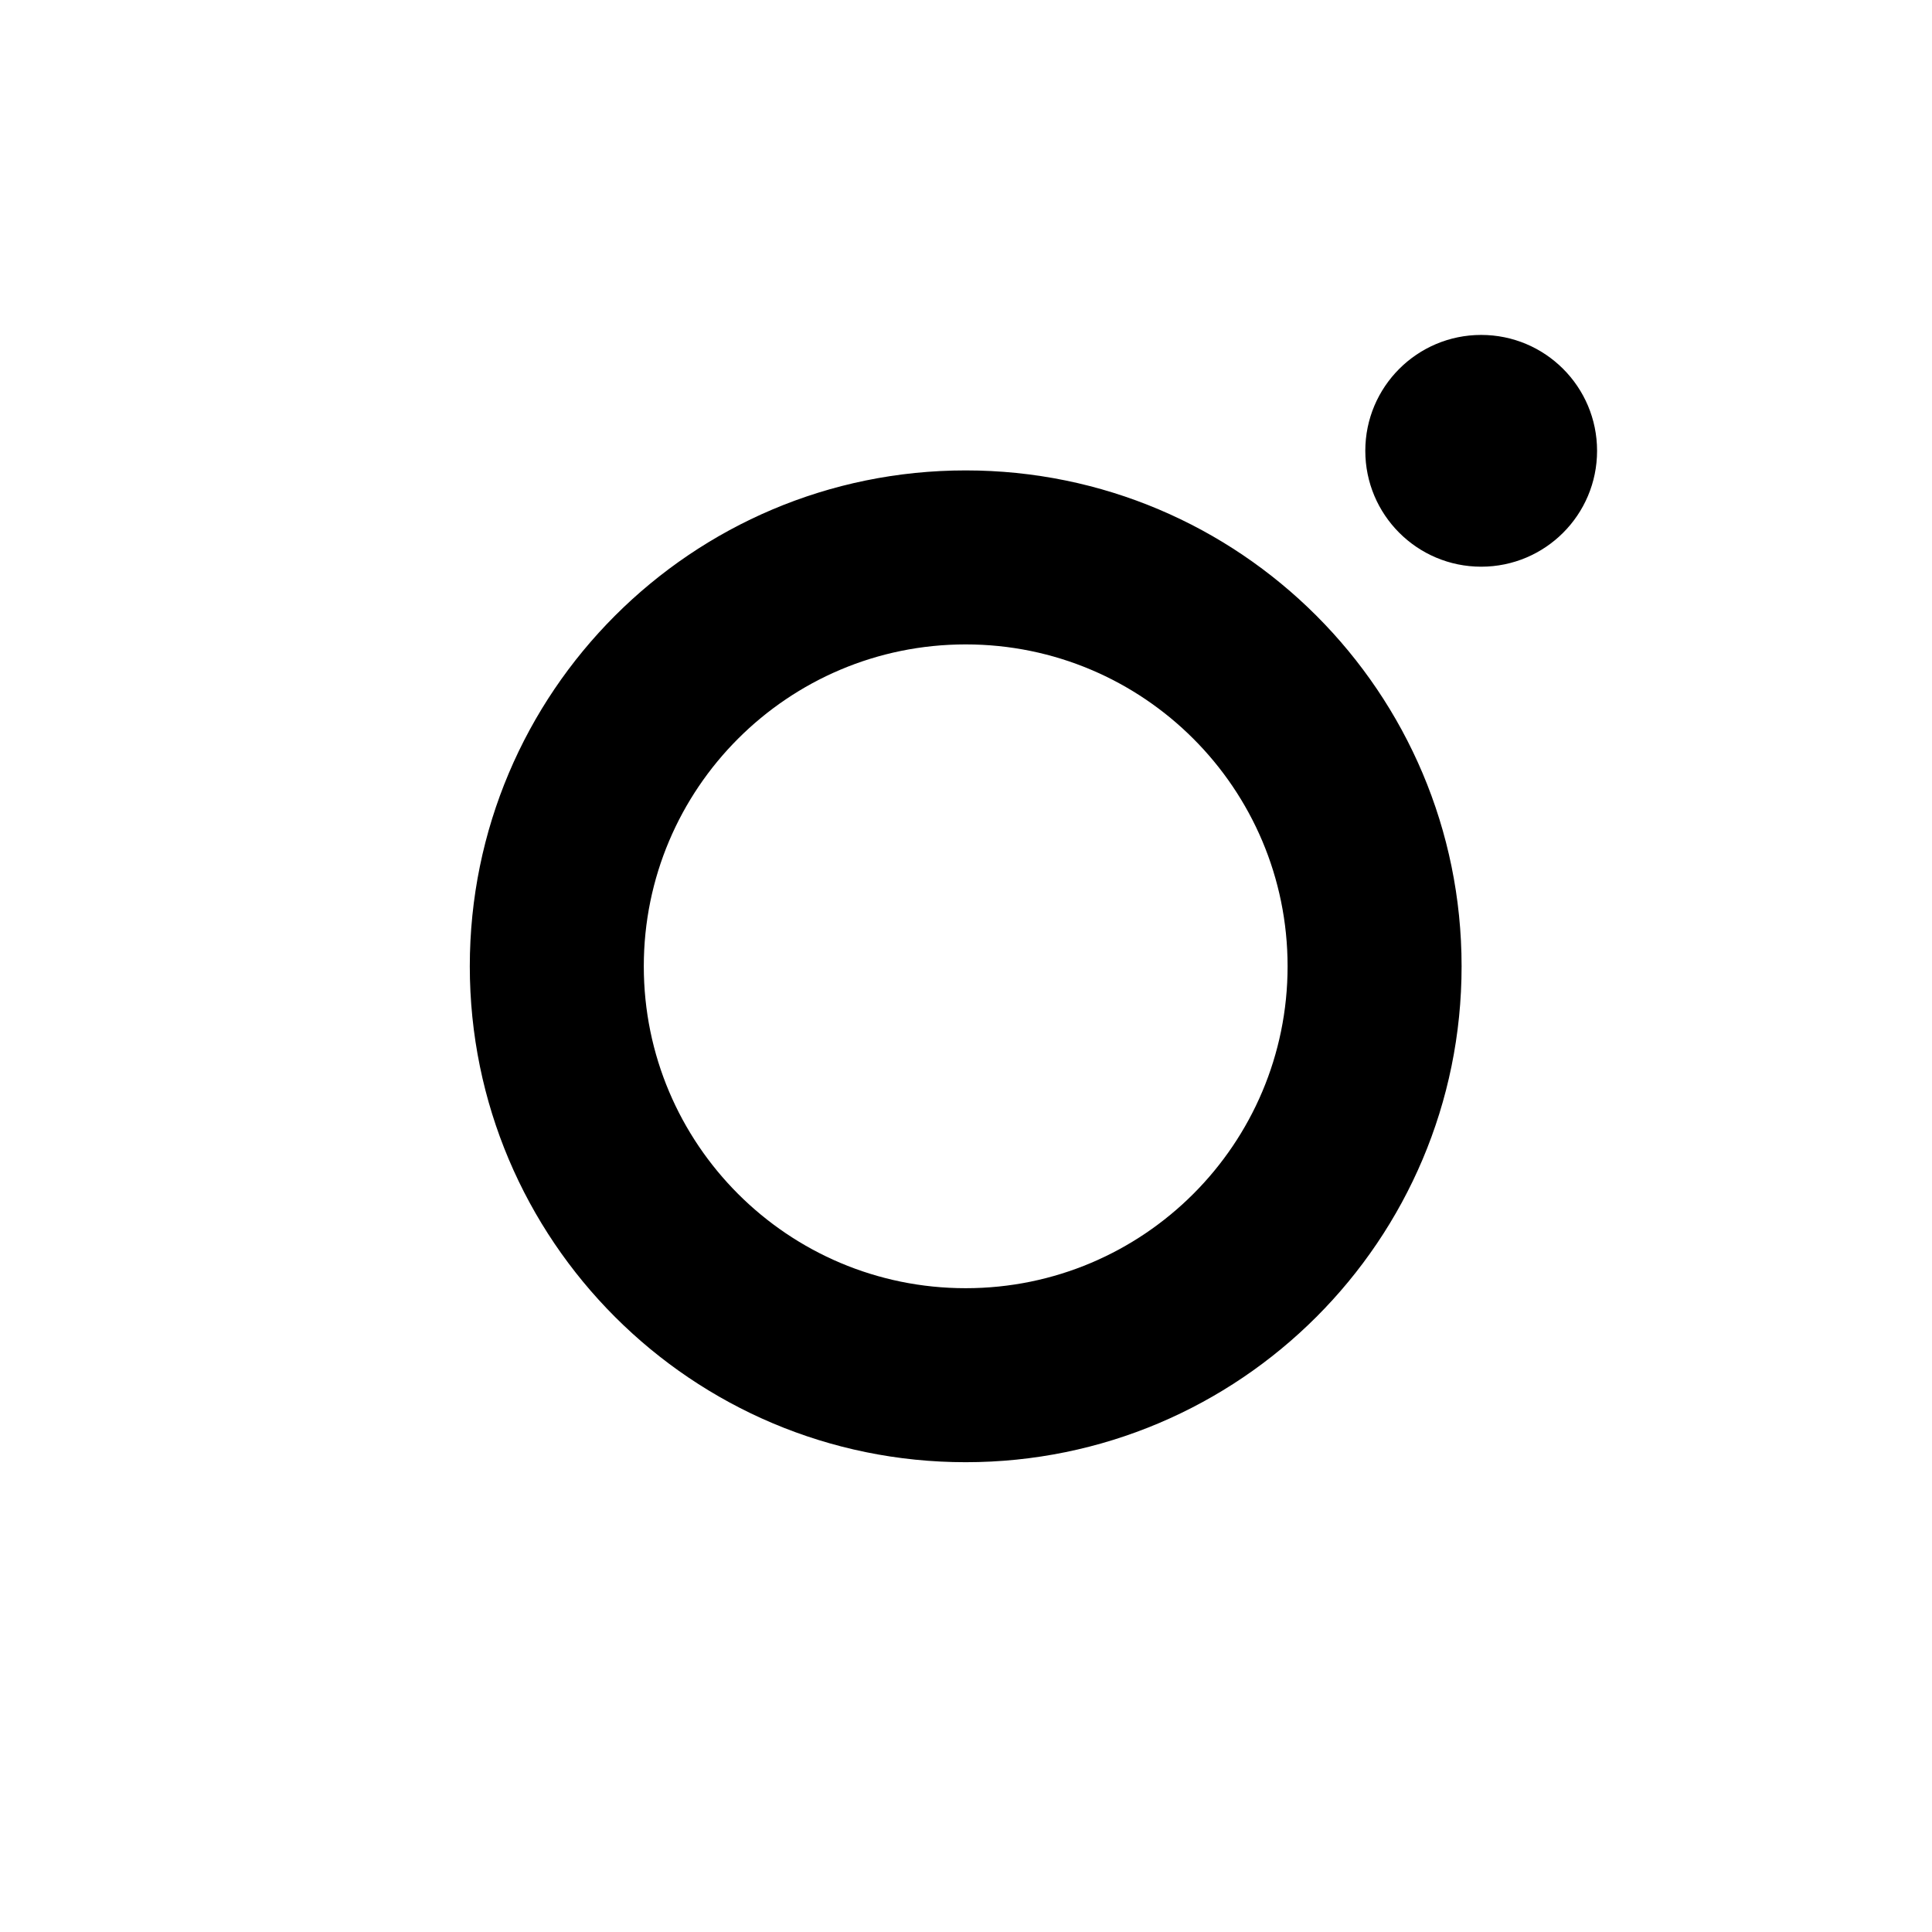
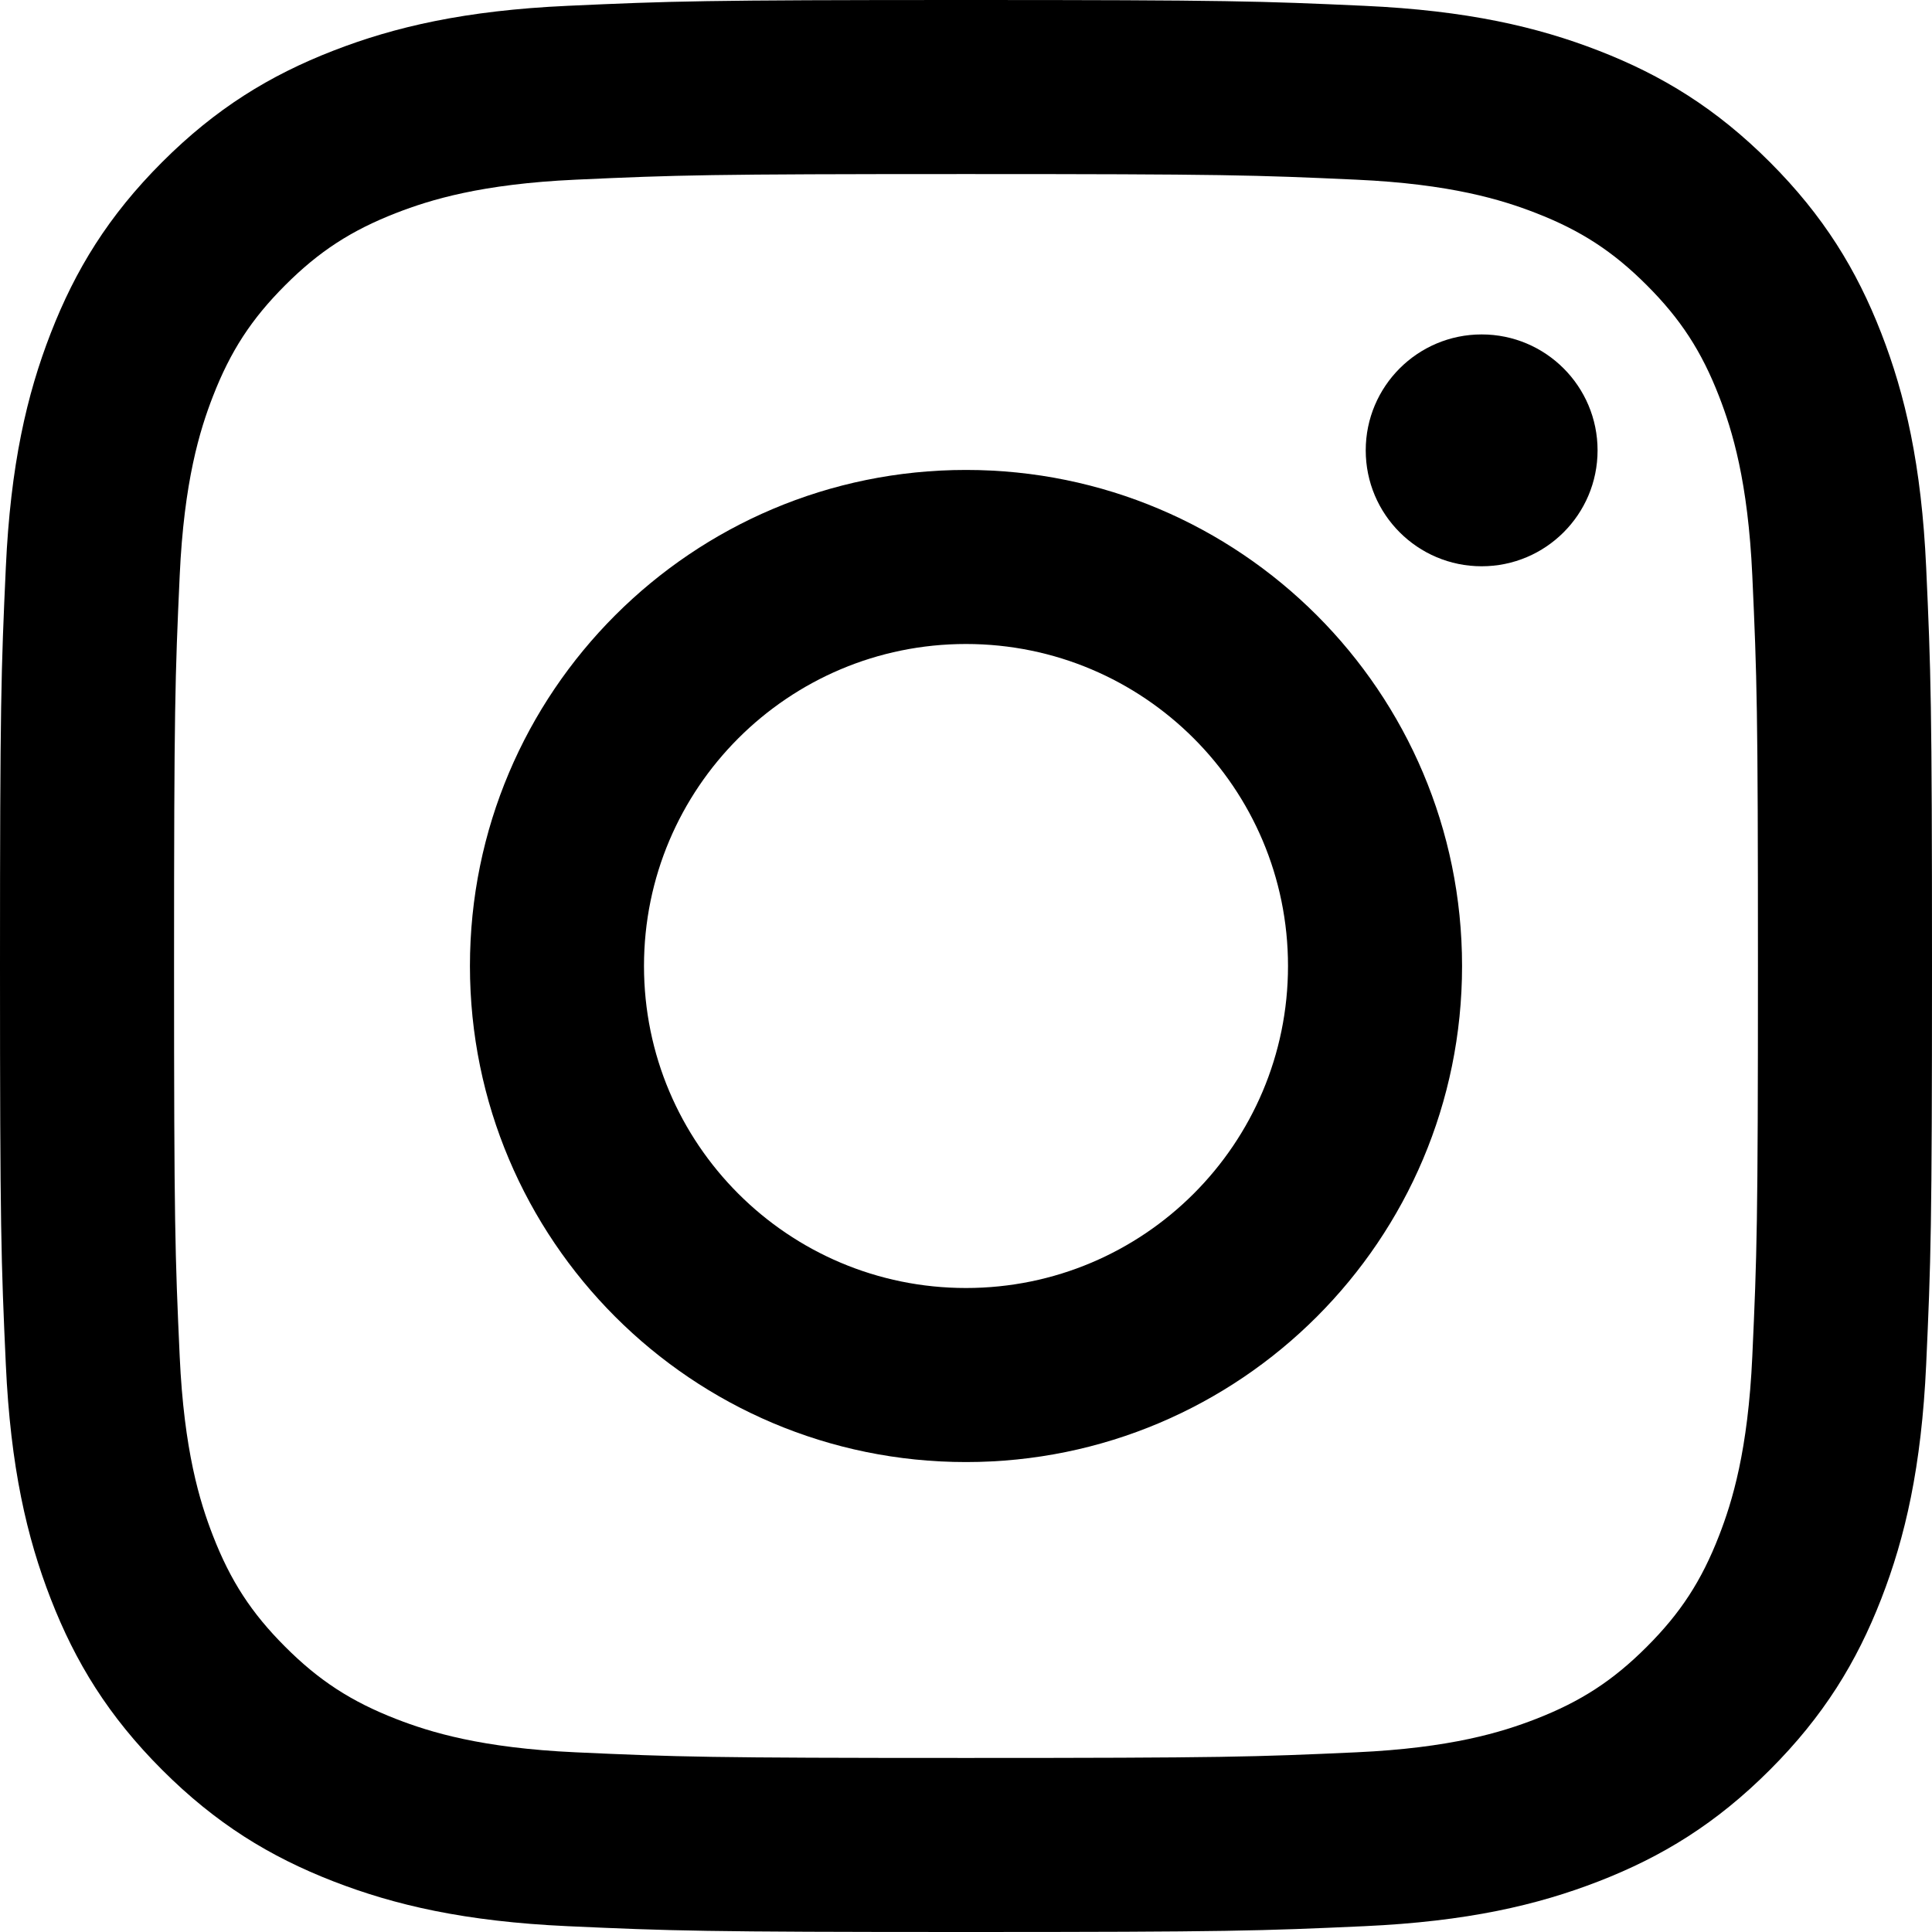
- <svg xmlns="http://www.w3.org/2000/svg" xmlns:xlink="http://www.w3.org/1999/xlink" width="504" height="504">
-   <defs>
-     <path id="a" d="M0 .159h503.841V503.94H0z" />
-   </defs>
-   <g fill="none" fill-rule="evenodd">
-     <mask id="b" fill="#000">
-       <use xlink:href="#a" />
-     </mask>
-     <path d="M251.921.159c-68.418 0-76.997.29-103.867 1.516-26.814 1.223-45.127 5.482-61.151 11.71-16.566 6.437-30.615 15.051-44.621 29.056-14.005 14.006-22.619 28.055-29.056 44.621-6.228 16.024-10.487 34.337-11.71 61.151C.29 175.083 0 183.662 0 252.08c0 68.417.29 76.996 1.516 103.866 1.223 26.814 5.482 45.127 11.71 61.151 6.437 16.566 15.051 30.615 29.056 44.621 14.006 14.005 28.055 22.619 44.621 29.057 16.024 6.227 34.337 10.486 61.151 11.709 26.87 1.226 35.449 1.516 103.867 1.516 68.417 0 76.996-.29 103.866-1.516 26.814-1.223 45.127-5.482 61.151-11.709 16.566-6.438 30.615-15.052 44.621-29.057 14.005-14.006 22.619-28.055 29.057-44.621 6.227-16.024 10.486-34.337 11.709-61.151 1.226-26.87 1.516-35.449 1.516-103.866 0-68.418-.29-76.997-1.516-103.867-1.223-26.814-5.482-45.127-11.709-61.151-6.438-16.566-15.052-30.615-29.057-44.621-14.006-14.005-28.055-22.619-44.621-29.056-16.024-6.228-34.337-10.487-61.151-11.71C328.917.449 320.338.159 251.921.159zm0 45.391c67.265 0 75.233.257 101.797 1.469 24.562 1.12 37.901 5.224 46.778 8.674 11.759 4.57 20.151 10.029 28.966 18.845 8.816 8.815 14.275 17.207 18.845 28.966 3.45 8.877 7.554 22.216 8.674 46.778 1.212 26.564 1.469 34.532 1.469 101.798 0 67.265-.257 75.233-1.469 101.797-1.12 24.562-5.224 37.901-8.674 46.778-4.57 11.759-10.029 20.151-18.845 28.966-8.815 8.816-17.207 14.275-28.966 18.845-8.877 3.45-22.216 7.554-46.778 8.674-26.56 1.212-34.527 1.469-101.797 1.469-67.271 0-75.237-.257-101.798-1.469-24.562-1.12-37.901-5.224-46.778-8.674-11.759-4.57-20.151-10.029-28.966-18.845-8.815-8.815-14.275-17.207-18.845-28.966-3.45-8.877-7.554-22.216-8.674-46.778-1.212-26.564-1.469-34.532-1.469-101.797 0-67.266.257-75.234 1.469-101.798 1.12-24.562 5.224-37.901 8.674-46.778 4.57-11.759 10.029-20.151 18.845-28.966 8.815-8.816 17.207-14.275 28.966-18.845 8.877-3.45 22.216-7.554 46.778-8.674 26.564-1.212 34.532-1.469 101.798-1.469z" fill="#000" mask="url(#b)" />
-     <path d="M251.921 336.053c-46.378 0-83.974-37.596-83.974-83.973 0-46.378 37.596-83.974 83.974-83.974 46.377 0 83.973 37.596 83.973 83.974 0 46.377-37.596 83.973-83.973 83.973zm0-213.338c-71.447 0-129.365 57.918-129.365 129.365 0 71.446 57.918 129.364 129.365 129.364 71.446 0 129.364-57.918 129.364-129.364 0-71.447-57.918-129.365-129.364-129.365zM416.627 117.604c0 16.696-13.535 30.23-30.231 30.23-16.695 0-30.23-13.534-30.23-30.23 0-16.696 13.535-30.231 30.23-30.231 16.696 0 30.231 13.535 30.231 30.231" fill="#000" />
+ <svg xmlns="http://www.w3.org/2000/svg" viewBox="0 0 100 100">
+   <g fill="#000" fill-rule="evenodd">
+     <path d="M90.699 70.204c-.222 4.875-1.037 7.522-1.722 9.284-.906 2.334-1.99 4-3.74 5.749-1.749 1.75-3.415 2.833-5.749 3.74-1.762.685-4.409 1.499-9.284 1.722-5.272.24-6.853.292-20.204.292-13.352 0-14.933-.052-20.204-.292-4.875-.223-7.523-1.037-9.285-1.722-2.333-.907-4-1.99-5.749-3.74-1.75-1.749-2.833-3.415-3.74-5.749-.685-1.762-1.499-4.409-1.721-9.284-.241-5.272-.292-6.854-.292-20.204 0-13.351.051-14.932.292-20.205.222-4.875 1.036-7.522 1.721-9.284.907-2.334 1.99-3.999 3.74-5.749 1.749-1.749 3.416-2.833 5.749-3.74 1.762-.685 4.41-1.5 9.285-1.722 5.272-.241 6.853-.291 20.204-.291 13.35 0 14.931.05 20.204.291 4.875.222 7.522 1.037 9.284 1.722 2.334.907 4 1.991 5.749 3.74 1.75 1.75 2.834 3.415 3.74 5.749.685 1.762 1.5 4.409 1.722 9.284.241 5.273.292 6.854.292 20.205 0 13.35-.051 14.932-.292 20.204m9-40.819c-.243-5.322-1.088-8.957-2.324-12.137-1.278-3.288-2.988-6.076-5.767-8.857-2.78-2.779-5.568-4.489-8.856-5.766-3.181-1.236-6.816-2.082-12.137-2.324-5.333-.243-7.036-.301-20.615-.301-13.579 0-15.282.058-20.615.301-5.322.242-8.957 1.088-12.137 2.324-3.288 1.277-6.076 2.987-8.856 5.766-2.78 2.78-4.489 5.569-5.767 8.857-1.237 3.18-2.082 6.815-2.324 12.137-.244 5.333-.301 7.036-.301 20.615 0 13.579.057 15.282.301 20.614.242 5.322 1.087 8.957 2.324 12.138 1.278 3.288 2.987 6.076 5.767 8.856 2.78 2.78 5.568 4.489 8.856 5.767 3.18 1.236 6.815 2.081 12.137 2.324 5.333.243 7.036.301 20.615.301 13.579 0 15.282-.058 20.615-.301 5.321-.243 8.956-1.088 12.137-2.324 3.288-1.277 6.076-2.987 8.856-5.767 2.779-2.78 4.489-5.568 5.767-8.856 1.236-3.181 2.081-6.816 2.324-12.138.243-5.332.301-7.035.301-20.614s-.058-15.282-.301-20.615" />
+     <path d="M50 66.667c-9.205 0-16.667-7.463-16.667-16.667 0-9.205 7.462-16.667 16.667-16.667 9.205 0 16.667 7.462 16.667 16.667 0 9.204-7.462 16.667-16.667 16.667m0-42.343c-14.18 0-25.676 11.495-25.676 25.676S35.82 75.676 50 75.676c14.181 0 25.676-11.495 25.676-25.676S64.181 24.324 50 24.324M76.69 17.31c-3.313 0-6 2.687-6 6 0 3.314 2.687 6 6 6s6-2.686 6-6c0-3.313-2.687-6-6-6" />
  </g>
</svg>
